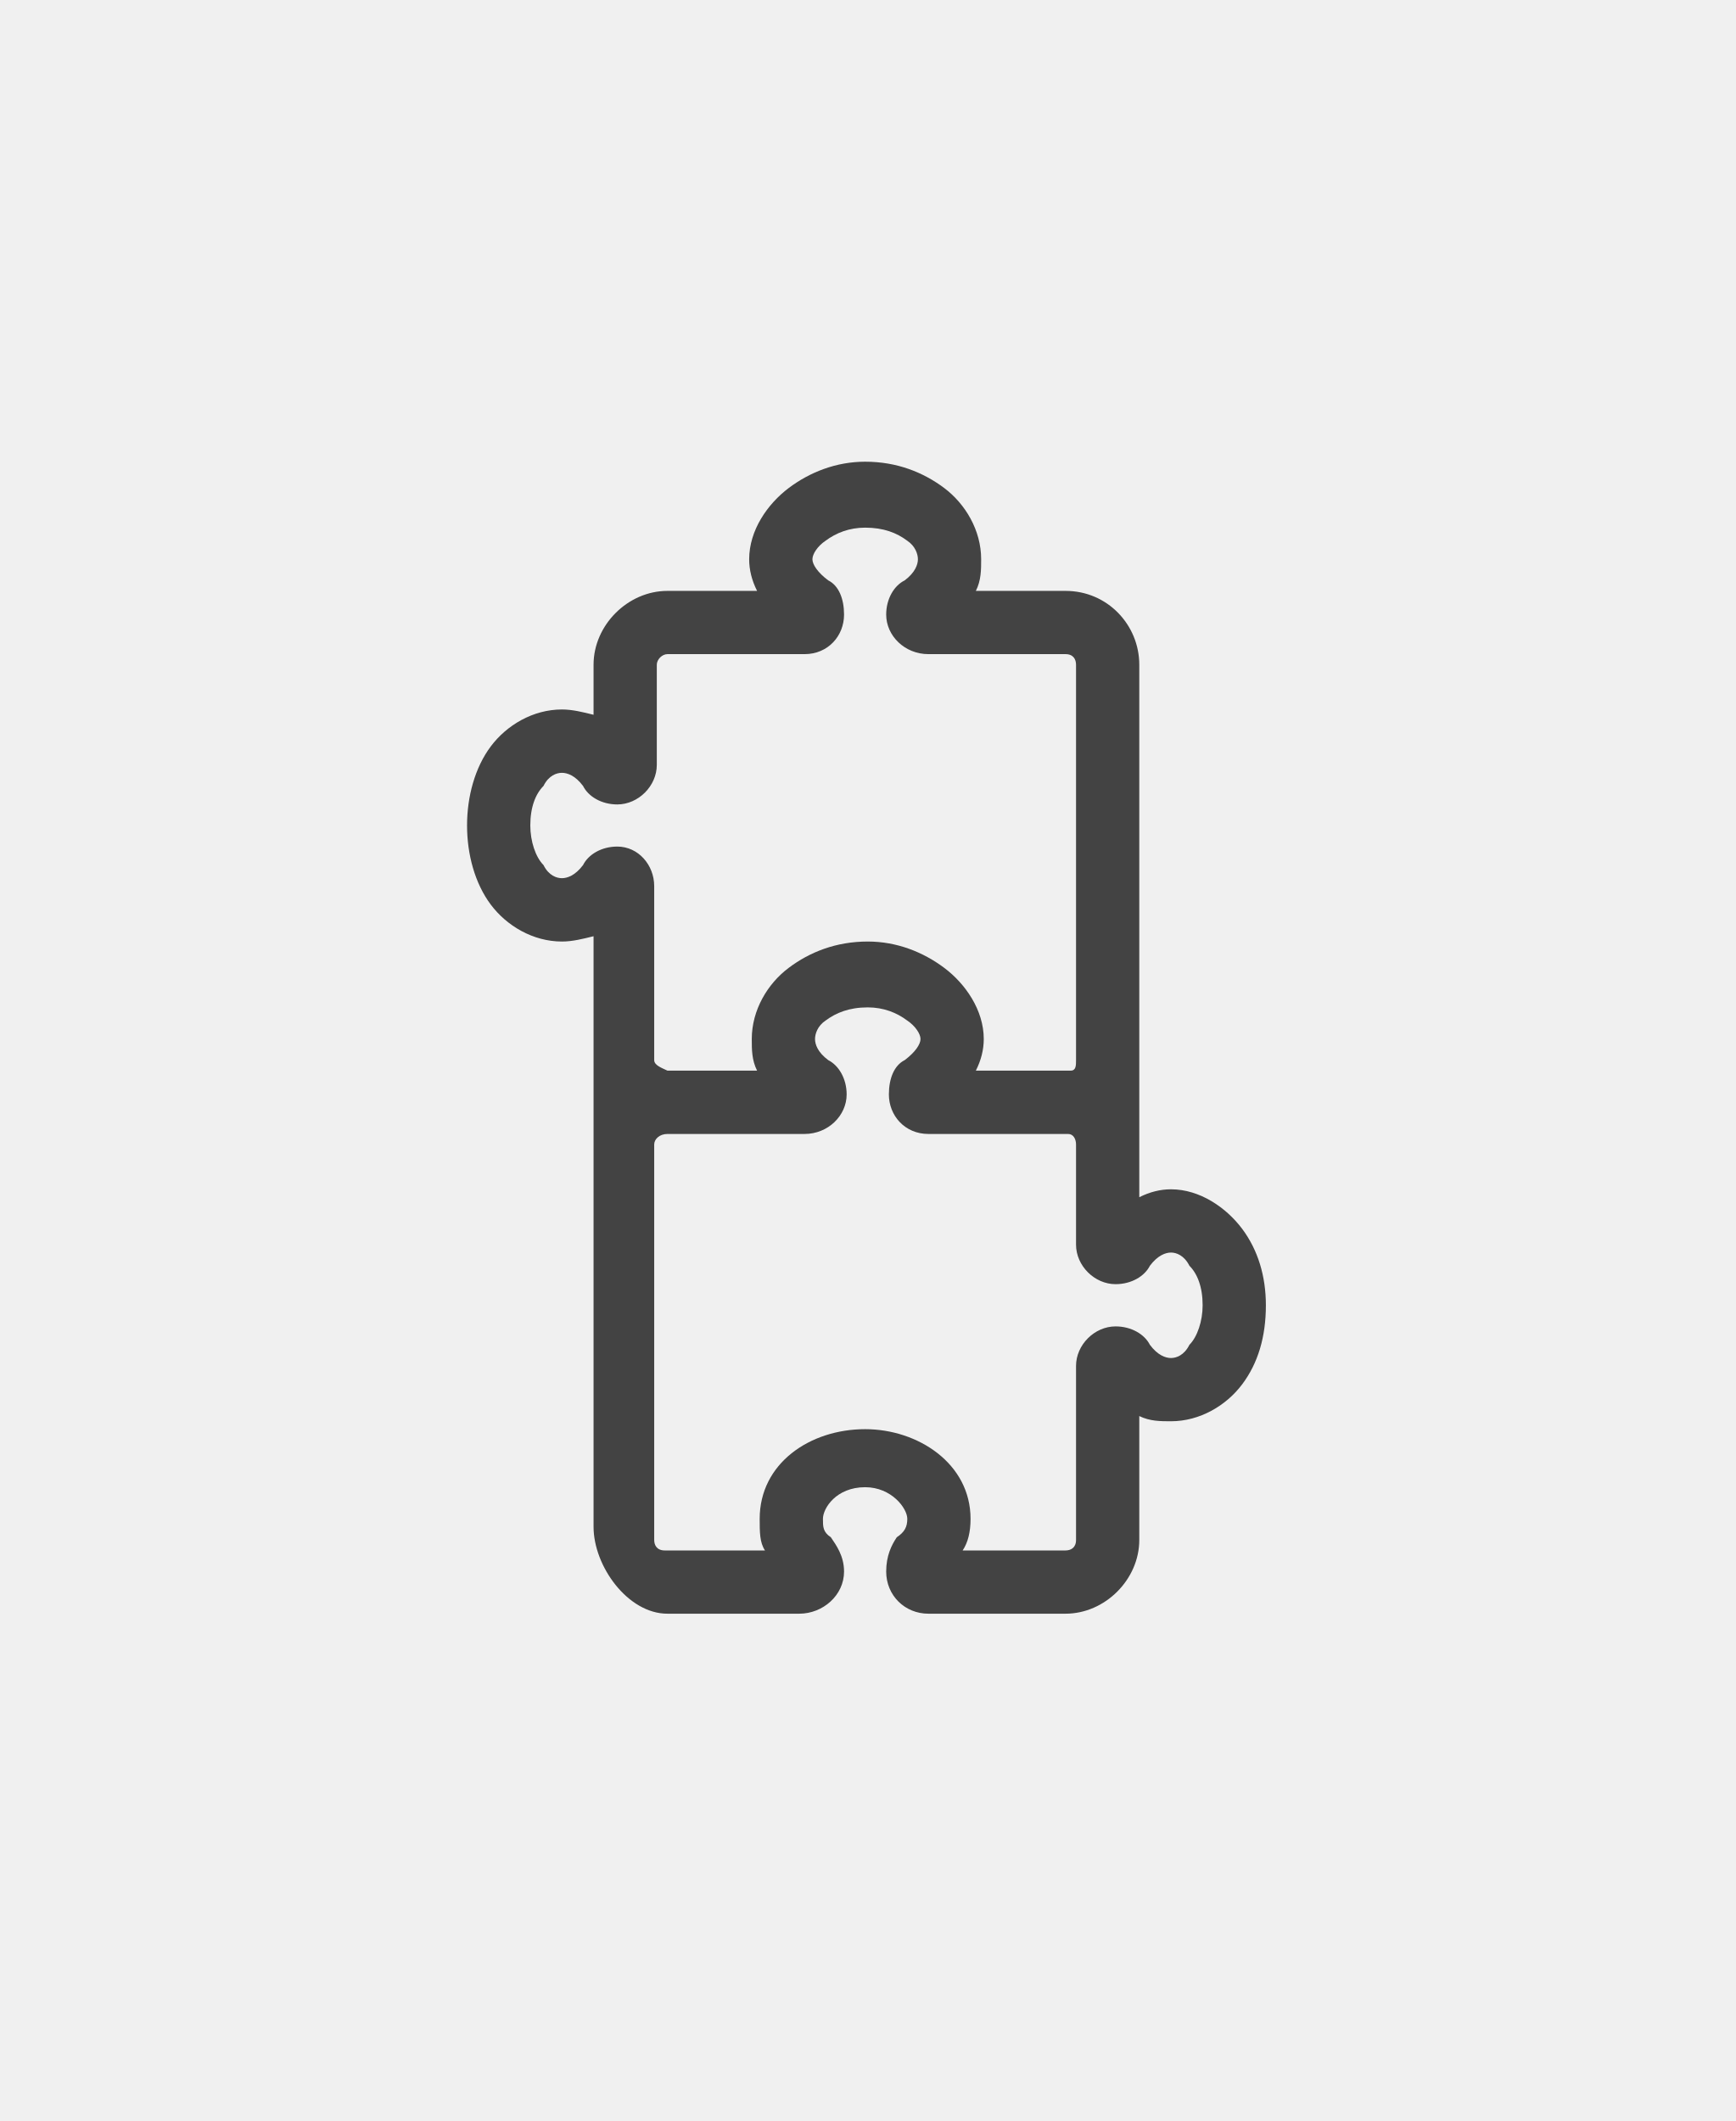
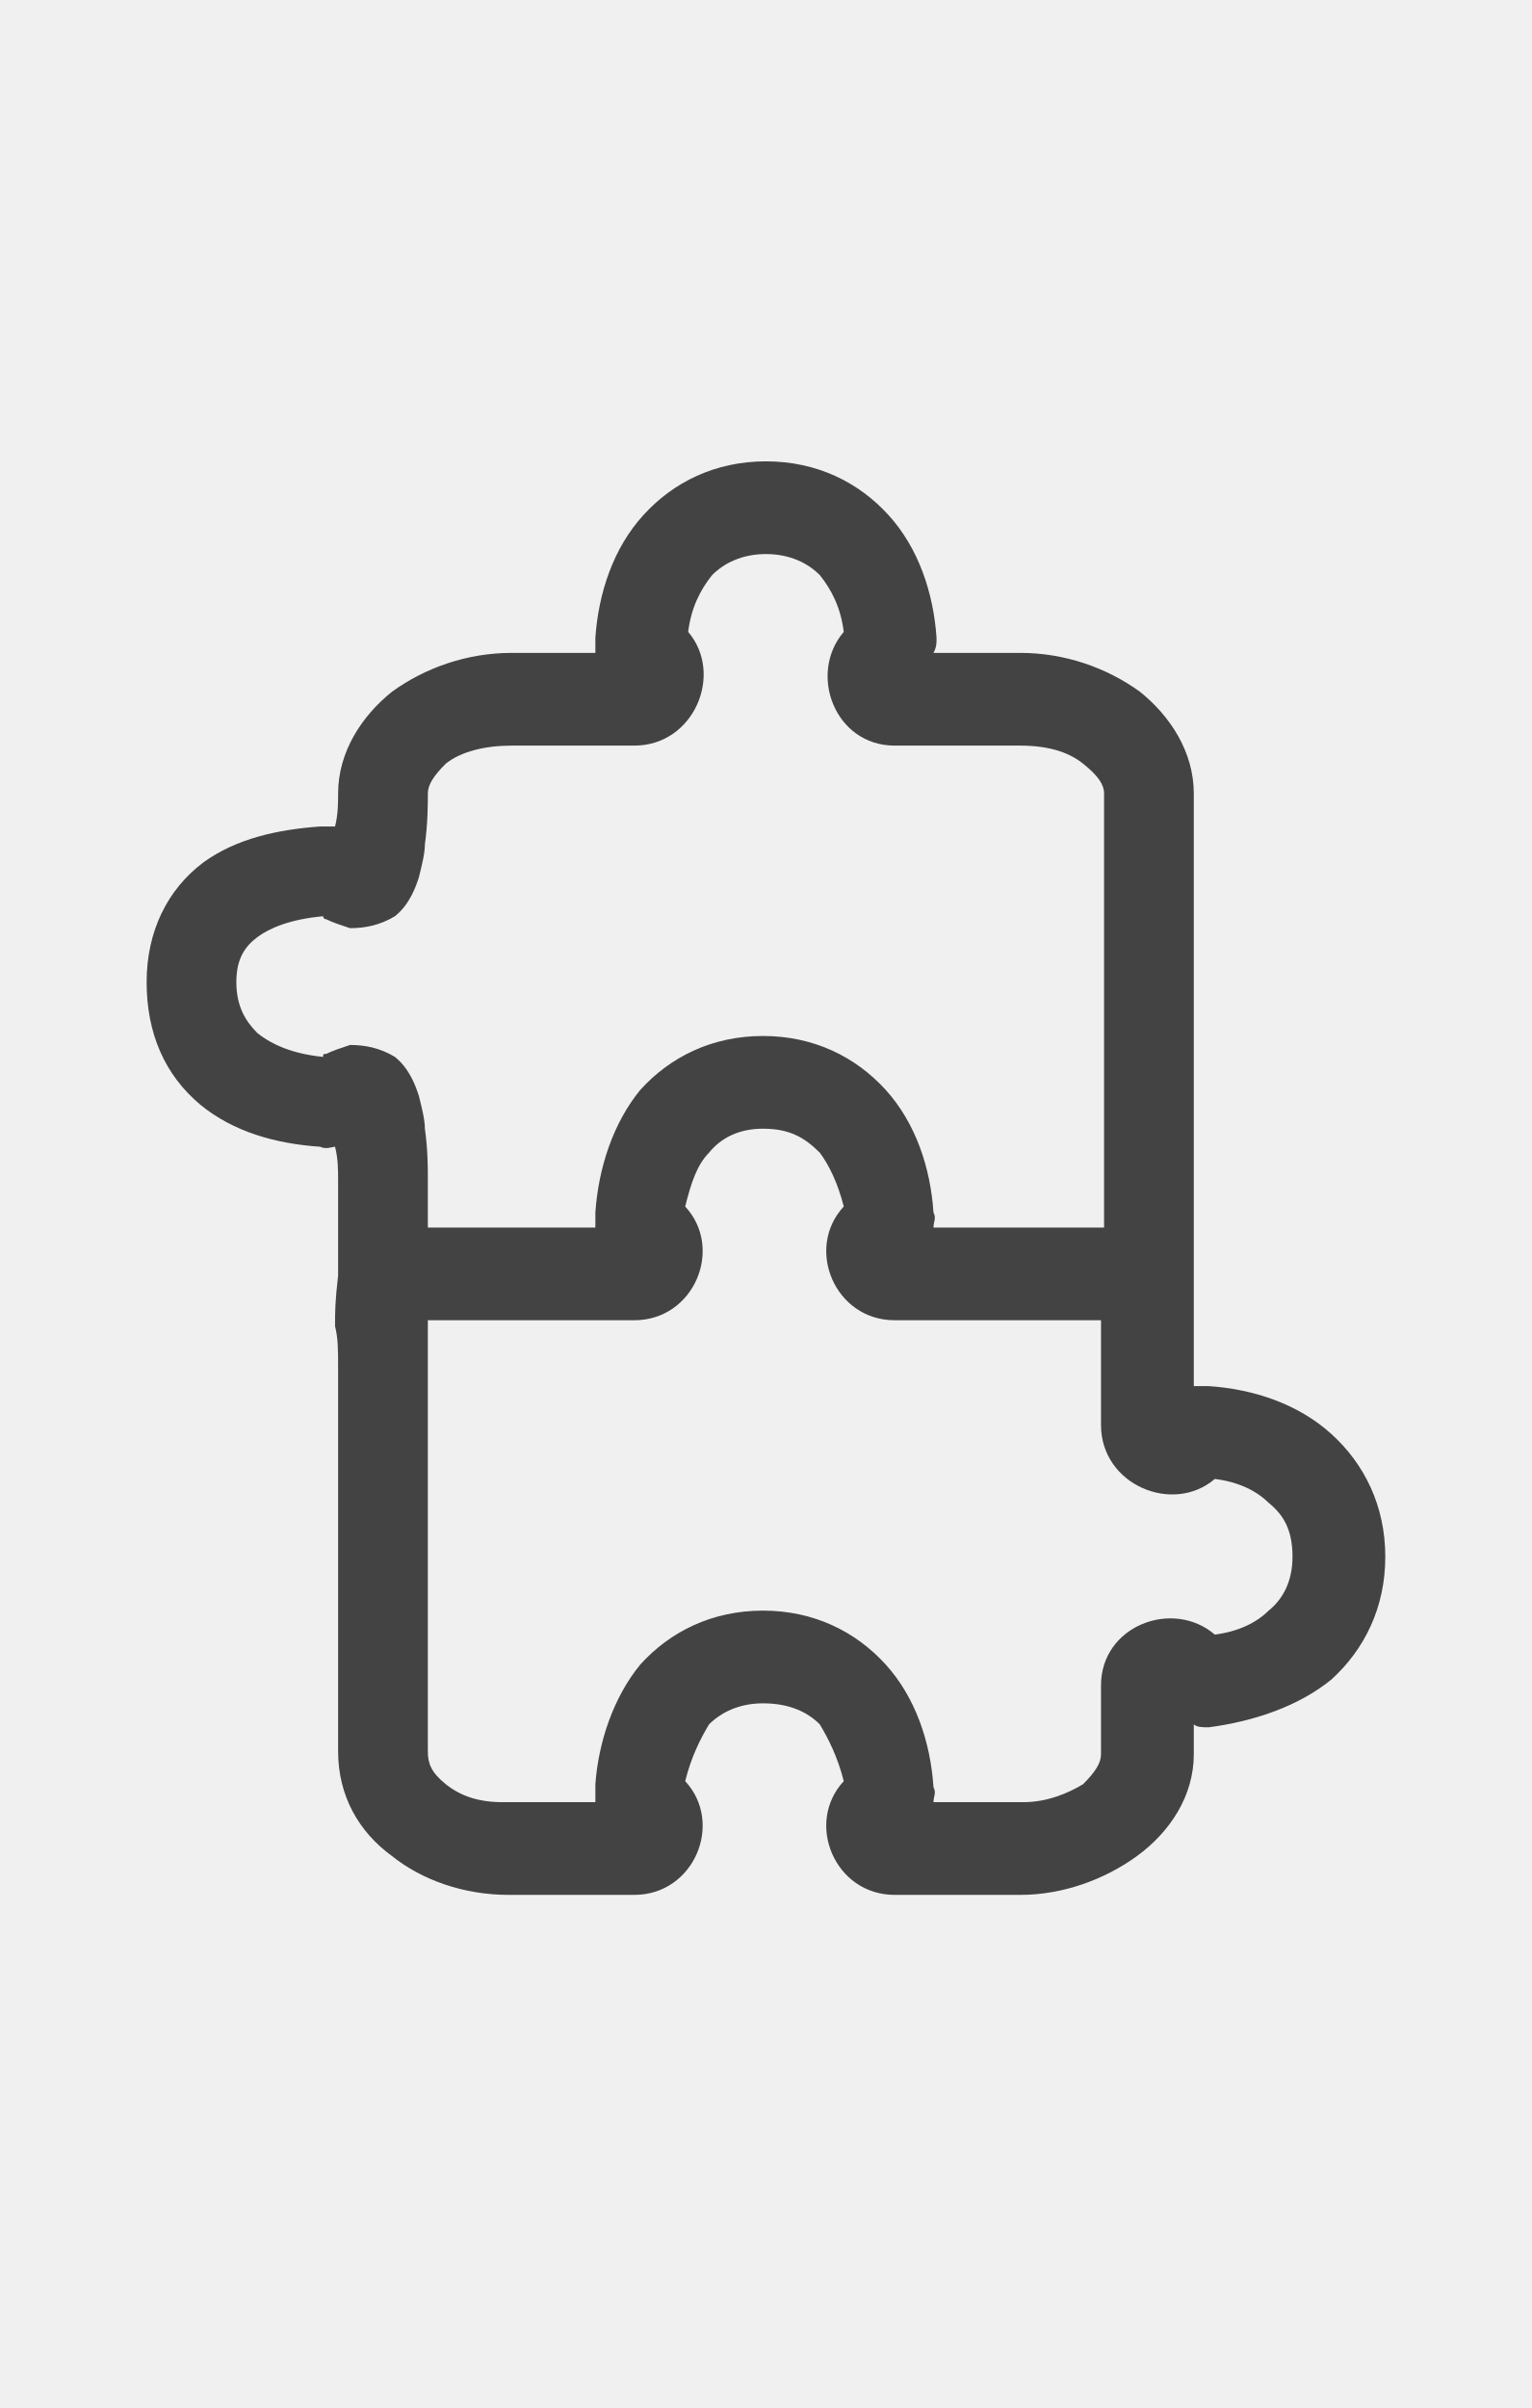
- <svg xmlns="http://www.w3.org/2000/svg" width="18" height="22" viewBox="0 0 18 22" fill="none">
-   <g id="label-paired / sm / puzzle-piece-two-sm / bold" clip-path="url(#clip0_3546_851)">
-     <path id="icon" d="M6.156 11.352C6.156 11.133 6.156 10.914 6.156 10.723V9.711C6.047 9.738 5.938 9.766 5.828 9.766C5.527 9.766 5.254 9.602 5.09 9.383C4.926 9.164 4.844 8.863 4.844 8.562C4.844 8.262 4.926 7.961 5.09 7.742C5.254 7.523 5.527 7.359 5.828 7.359C5.938 7.359 6.047 7.387 6.156 7.414V6.895C6.156 6.484 6.512 6.129 6.922 6.129H7.852C7.797 6.02 7.77 5.91 7.77 5.801C7.77 5.5 7.961 5.227 8.18 5.062C8.398 4.898 8.672 4.789 8.973 4.789C9.301 4.789 9.574 4.898 9.793 5.062C10.012 5.227 10.176 5.5 10.176 5.801C10.176 5.91 10.176 6.02 10.121 6.129H11.051C11.488 6.129 11.816 6.484 11.816 6.895V7.66V7.879V7.906V10.723V11.352C11.816 11.488 11.816 11.68 11.816 11.871V12.418C11.926 12.363 12.035 12.336 12.145 12.336C12.445 12.336 12.719 12.527 12.883 12.746C13.047 12.965 13.129 13.238 13.129 13.539C13.129 13.867 13.047 14.141 12.883 14.359C12.719 14.578 12.445 14.742 12.145 14.742C12.035 14.742 11.926 14.742 11.816 14.688V15.727V15.973C11.816 16.383 11.461 16.738 11.051 16.738H9.629C9.383 16.738 9.191 16.547 9.191 16.301C9.191 16.137 9.246 16.027 9.301 15.945C9.383 15.891 9.41 15.836 9.41 15.754C9.41 15.645 9.246 15.426 8.973 15.426C8.672 15.426 8.535 15.645 8.535 15.754C8.535 15.836 8.535 15.891 8.617 15.945C8.672 16.027 8.754 16.137 8.754 16.301C8.754 16.547 8.535 16.738 8.289 16.738H6.922C6.512 16.738 6.156 16.246 6.156 15.836V12.883V12.637V11.871C6.156 11.68 6.156 11.516 6.156 11.352ZM9.41 5.609C9.301 5.527 9.164 5.473 8.973 5.473C8.809 5.473 8.672 5.527 8.562 5.609C8.48 5.664 8.426 5.746 8.426 5.801C8.426 5.855 8.48 5.938 8.59 6.02C8.699 6.074 8.754 6.211 8.754 6.375C8.754 6.594 8.59 6.785 8.344 6.785H6.922C6.867 6.785 6.812 6.84 6.812 6.895V7.934C6.812 8.152 6.621 8.344 6.402 8.344C6.238 8.344 6.102 8.262 6.047 8.152C5.965 8.043 5.883 8.016 5.828 8.016C5.773 8.016 5.691 8.043 5.637 8.152C5.555 8.234 5.5 8.371 5.5 8.562C5.5 8.727 5.555 8.891 5.637 8.973C5.691 9.082 5.773 9.109 5.828 9.109C5.883 9.109 5.965 9.082 6.047 8.973C6.102 8.863 6.238 8.781 6.402 8.781C6.621 8.781 6.785 8.973 6.785 9.191V10.996C6.785 11.051 6.867 11.078 6.922 11.105H7.852C7.797 10.996 7.797 10.887 7.797 10.777C7.797 10.477 7.961 10.203 8.18 10.039C8.398 9.875 8.672 9.766 9 9.766C9.301 9.766 9.574 9.875 9.793 10.039C10.012 10.203 10.203 10.477 10.203 10.777C10.203 10.887 10.176 10.996 10.121 11.105H11.051C11.078 11.105 11.078 11.105 11.105 11.105C11.16 11.105 11.16 11.051 11.16 10.996V6.895C11.16 6.84 11.133 6.785 11.051 6.785H9.629C9.383 6.785 9.191 6.594 9.191 6.375C9.191 6.211 9.273 6.074 9.383 6.02C9.492 5.938 9.52 5.855 9.52 5.801C9.52 5.746 9.492 5.664 9.41 5.609ZM6.922 11.762C6.84 11.762 6.785 11.816 6.785 11.871V15.973C6.785 16.027 6.812 16.082 6.895 16.082H7.934C7.879 16 7.879 15.891 7.879 15.754C7.879 15.18 8.398 14.824 8.973 14.824C9.52 14.824 10.066 15.18 10.066 15.754C10.066 15.891 10.039 16 9.984 16.082H11.051C11.105 16.082 11.16 16.055 11.16 15.973V14.168C11.16 13.949 11.352 13.758 11.57 13.758C11.734 13.758 11.871 13.84 11.926 13.949C12.008 14.059 12.09 14.086 12.145 14.086C12.199 14.086 12.281 14.059 12.336 13.949C12.418 13.867 12.473 13.703 12.473 13.539C12.473 13.348 12.418 13.211 12.336 13.129C12.281 13.02 12.199 12.992 12.145 12.992C12.09 12.992 12.008 13.02 11.926 13.129C11.871 13.238 11.734 13.32 11.57 13.32C11.352 13.32 11.16 13.129 11.16 12.91V11.871C11.16 11.816 11.133 11.762 11.078 11.762H9.684H9.629C9.383 11.762 9.219 11.57 9.219 11.352C9.219 11.188 9.273 11.051 9.383 10.996C9.492 10.914 9.547 10.832 9.547 10.777C9.547 10.723 9.492 10.641 9.41 10.586C9.301 10.504 9.164 10.449 9 10.449C8.809 10.449 8.672 10.504 8.562 10.586C8.48 10.641 8.453 10.723 8.453 10.777C8.453 10.832 8.48 10.914 8.59 10.996C8.699 11.051 8.781 11.188 8.781 11.352C8.781 11.57 8.59 11.762 8.344 11.762H6.949C6.922 11.762 6.922 11.762 6.922 11.762Z" fill="black" fill-opacity="0.72" />
+ <svg xmlns="http://www.w3.org/2000/svg" width="14" height="22" viewBox="0 0 14 22" fill="none">
+   <g id="label-paired / sm / puzzle-piece-two-sm / bold" clip-path="url(#clip0_3909_642)">
+     <path id="icon" d="M12.168 13.102C12.469 13.375 12.66 13.758 12.66 14.223C12.66 14.688 12.469 15.07 12.168 15.344C11.867 15.59 11.457 15.727 11.047 15.781C10.992 15.781 10.938 15.781 10.91 15.754V16.027C10.91 16.41 10.691 16.738 10.391 16.957C10.09 17.176 9.707 17.312 9.324 17.312C9.297 17.312 9.27 17.312 9.27 17.312H8.176C7.629 17.312 7.355 16.656 7.711 16.273C7.656 16.055 7.574 15.891 7.492 15.754C7.383 15.645 7.219 15.562 6.973 15.562C6.754 15.562 6.59 15.645 6.48 15.754C6.398 15.891 6.316 16.055 6.262 16.273C6.617 16.656 6.344 17.312 5.797 17.312H4.703C4.676 17.312 4.676 17.312 4.648 17.312C4.238 17.312 3.855 17.176 3.582 16.957C3.281 16.738 3.09 16.41 3.09 16V12.5C3.09 12.336 3.09 12.227 3.062 12.117C3.062 11.98 3.062 11.898 3.09 11.652V10.777C3.09 10.695 3.09 10.586 3.062 10.477C3.035 10.477 2.98 10.504 2.926 10.477C2.516 10.449 2.133 10.34 1.832 10.094C1.504 9.82 1.34 9.438 1.34 8.973C1.34 8.508 1.531 8.125 1.859 7.879C2.16 7.66 2.543 7.578 2.926 7.551C2.98 7.551 3.035 7.551 3.062 7.551C3.09 7.441 3.09 7.332 3.09 7.25C3.09 6.867 3.309 6.539 3.582 6.32C3.883 6.102 4.266 5.965 4.676 5.965H5.441C5.441 5.91 5.441 5.883 5.441 5.828C5.469 5.418 5.605 5.008 5.879 4.707C6.152 4.406 6.535 4.215 7 4.215C7.465 4.215 7.848 4.406 8.121 4.707C8.395 5.008 8.531 5.418 8.559 5.828C8.559 5.883 8.559 5.91 8.531 5.965H9.324C9.734 5.965 10.117 6.102 10.418 6.32C10.691 6.539 10.91 6.867 10.91 7.25V11.652C10.91 11.816 10.91 11.898 10.91 11.98C10.91 12.062 10.91 12.145 10.91 12.418V12.664C10.965 12.664 10.992 12.664 11.047 12.664C11.457 12.691 11.867 12.828 12.168 13.102ZM4.594 16.465C4.621 16.465 4.621 16.465 4.648 16.465H5.441C5.441 16.41 5.441 16.355 5.441 16.301C5.469 15.918 5.605 15.508 5.852 15.207C6.125 14.906 6.508 14.715 6.973 14.715C7.438 14.715 7.82 14.906 8.094 15.207C8.367 15.508 8.504 15.918 8.531 16.328C8.559 16.383 8.531 16.41 8.531 16.465H9.324H9.352C9.57 16.465 9.762 16.383 9.898 16.301C10.008 16.191 10.062 16.109 10.062 16.027V15.398C10.062 14.852 10.719 14.605 11.102 14.934C11.32 14.906 11.484 14.824 11.594 14.715C11.73 14.605 11.812 14.441 11.812 14.223C11.812 13.977 11.73 13.84 11.594 13.73C11.484 13.621 11.32 13.539 11.102 13.512C10.719 13.84 10.062 13.566 10.062 13.02V12.418C10.062 12.227 10.062 12.145 10.062 12.062H8.176C7.629 12.062 7.355 11.406 7.711 11.023C7.656 10.805 7.574 10.641 7.492 10.531C7.355 10.395 7.219 10.312 6.973 10.312C6.754 10.312 6.59 10.395 6.48 10.531C6.371 10.641 6.316 10.805 6.262 11.023C6.617 11.406 6.344 12.062 5.797 12.062H3.91C3.91 12.062 3.91 12.09 3.91 12.117C3.91 12.199 3.91 12.309 3.91 12.5V16C3.91 16.109 3.938 16.191 4.074 16.301C4.211 16.41 4.375 16.465 4.594 16.465ZM3.91 11.215H5.441C5.441 11.16 5.441 11.133 5.441 11.078C5.469 10.668 5.605 10.258 5.852 9.957C6.125 9.656 6.508 9.465 6.973 9.465C7.438 9.465 7.82 9.656 8.094 9.957C8.367 10.258 8.504 10.668 8.531 11.078C8.559 11.133 8.531 11.16 8.531 11.215H10.09V7.25C10.09 7.168 10.035 7.086 9.898 6.977C9.762 6.867 9.57 6.812 9.324 6.812H8.176C7.629 6.812 7.383 6.156 7.711 5.773C7.684 5.555 7.602 5.391 7.492 5.254C7.383 5.145 7.219 5.062 7 5.062C6.781 5.062 6.617 5.145 6.508 5.254C6.398 5.391 6.316 5.555 6.289 5.773C6.617 6.156 6.344 6.812 5.797 6.812H4.676C4.43 6.812 4.211 6.867 4.074 6.977C3.965 7.086 3.91 7.168 3.91 7.25V7.277C3.91 7.332 3.91 7.523 3.883 7.715C3.883 7.797 3.855 7.906 3.828 8.016C3.801 8.098 3.746 8.262 3.609 8.371C3.473 8.453 3.336 8.48 3.199 8.48C3.117 8.453 3.035 8.426 2.98 8.398C2.953 8.398 2.953 8.371 2.953 8.371C2.652 8.398 2.461 8.48 2.352 8.562C2.242 8.645 2.16 8.754 2.16 8.973C2.16 9.191 2.242 9.328 2.352 9.438C2.488 9.547 2.68 9.629 2.953 9.656C2.953 9.629 2.953 9.629 2.98 9.629C3.035 9.602 3.117 9.574 3.199 9.547C3.336 9.547 3.473 9.574 3.609 9.656C3.746 9.766 3.801 9.93 3.828 10.012C3.855 10.121 3.883 10.23 3.883 10.312C3.91 10.504 3.91 10.668 3.91 10.75V11.215Z" fill="black" fill-opacity="0.72" />
  </g>
  <defs>
-     <clipPath id="clip0_3546_851">
-       <rect width="18" height="22" fill="white" />
+     <clipPath id="clip0_3909_642">
+       <rect width="14" height="22" fill="white" />
    </clipPath>
  </defs>
</svg>
